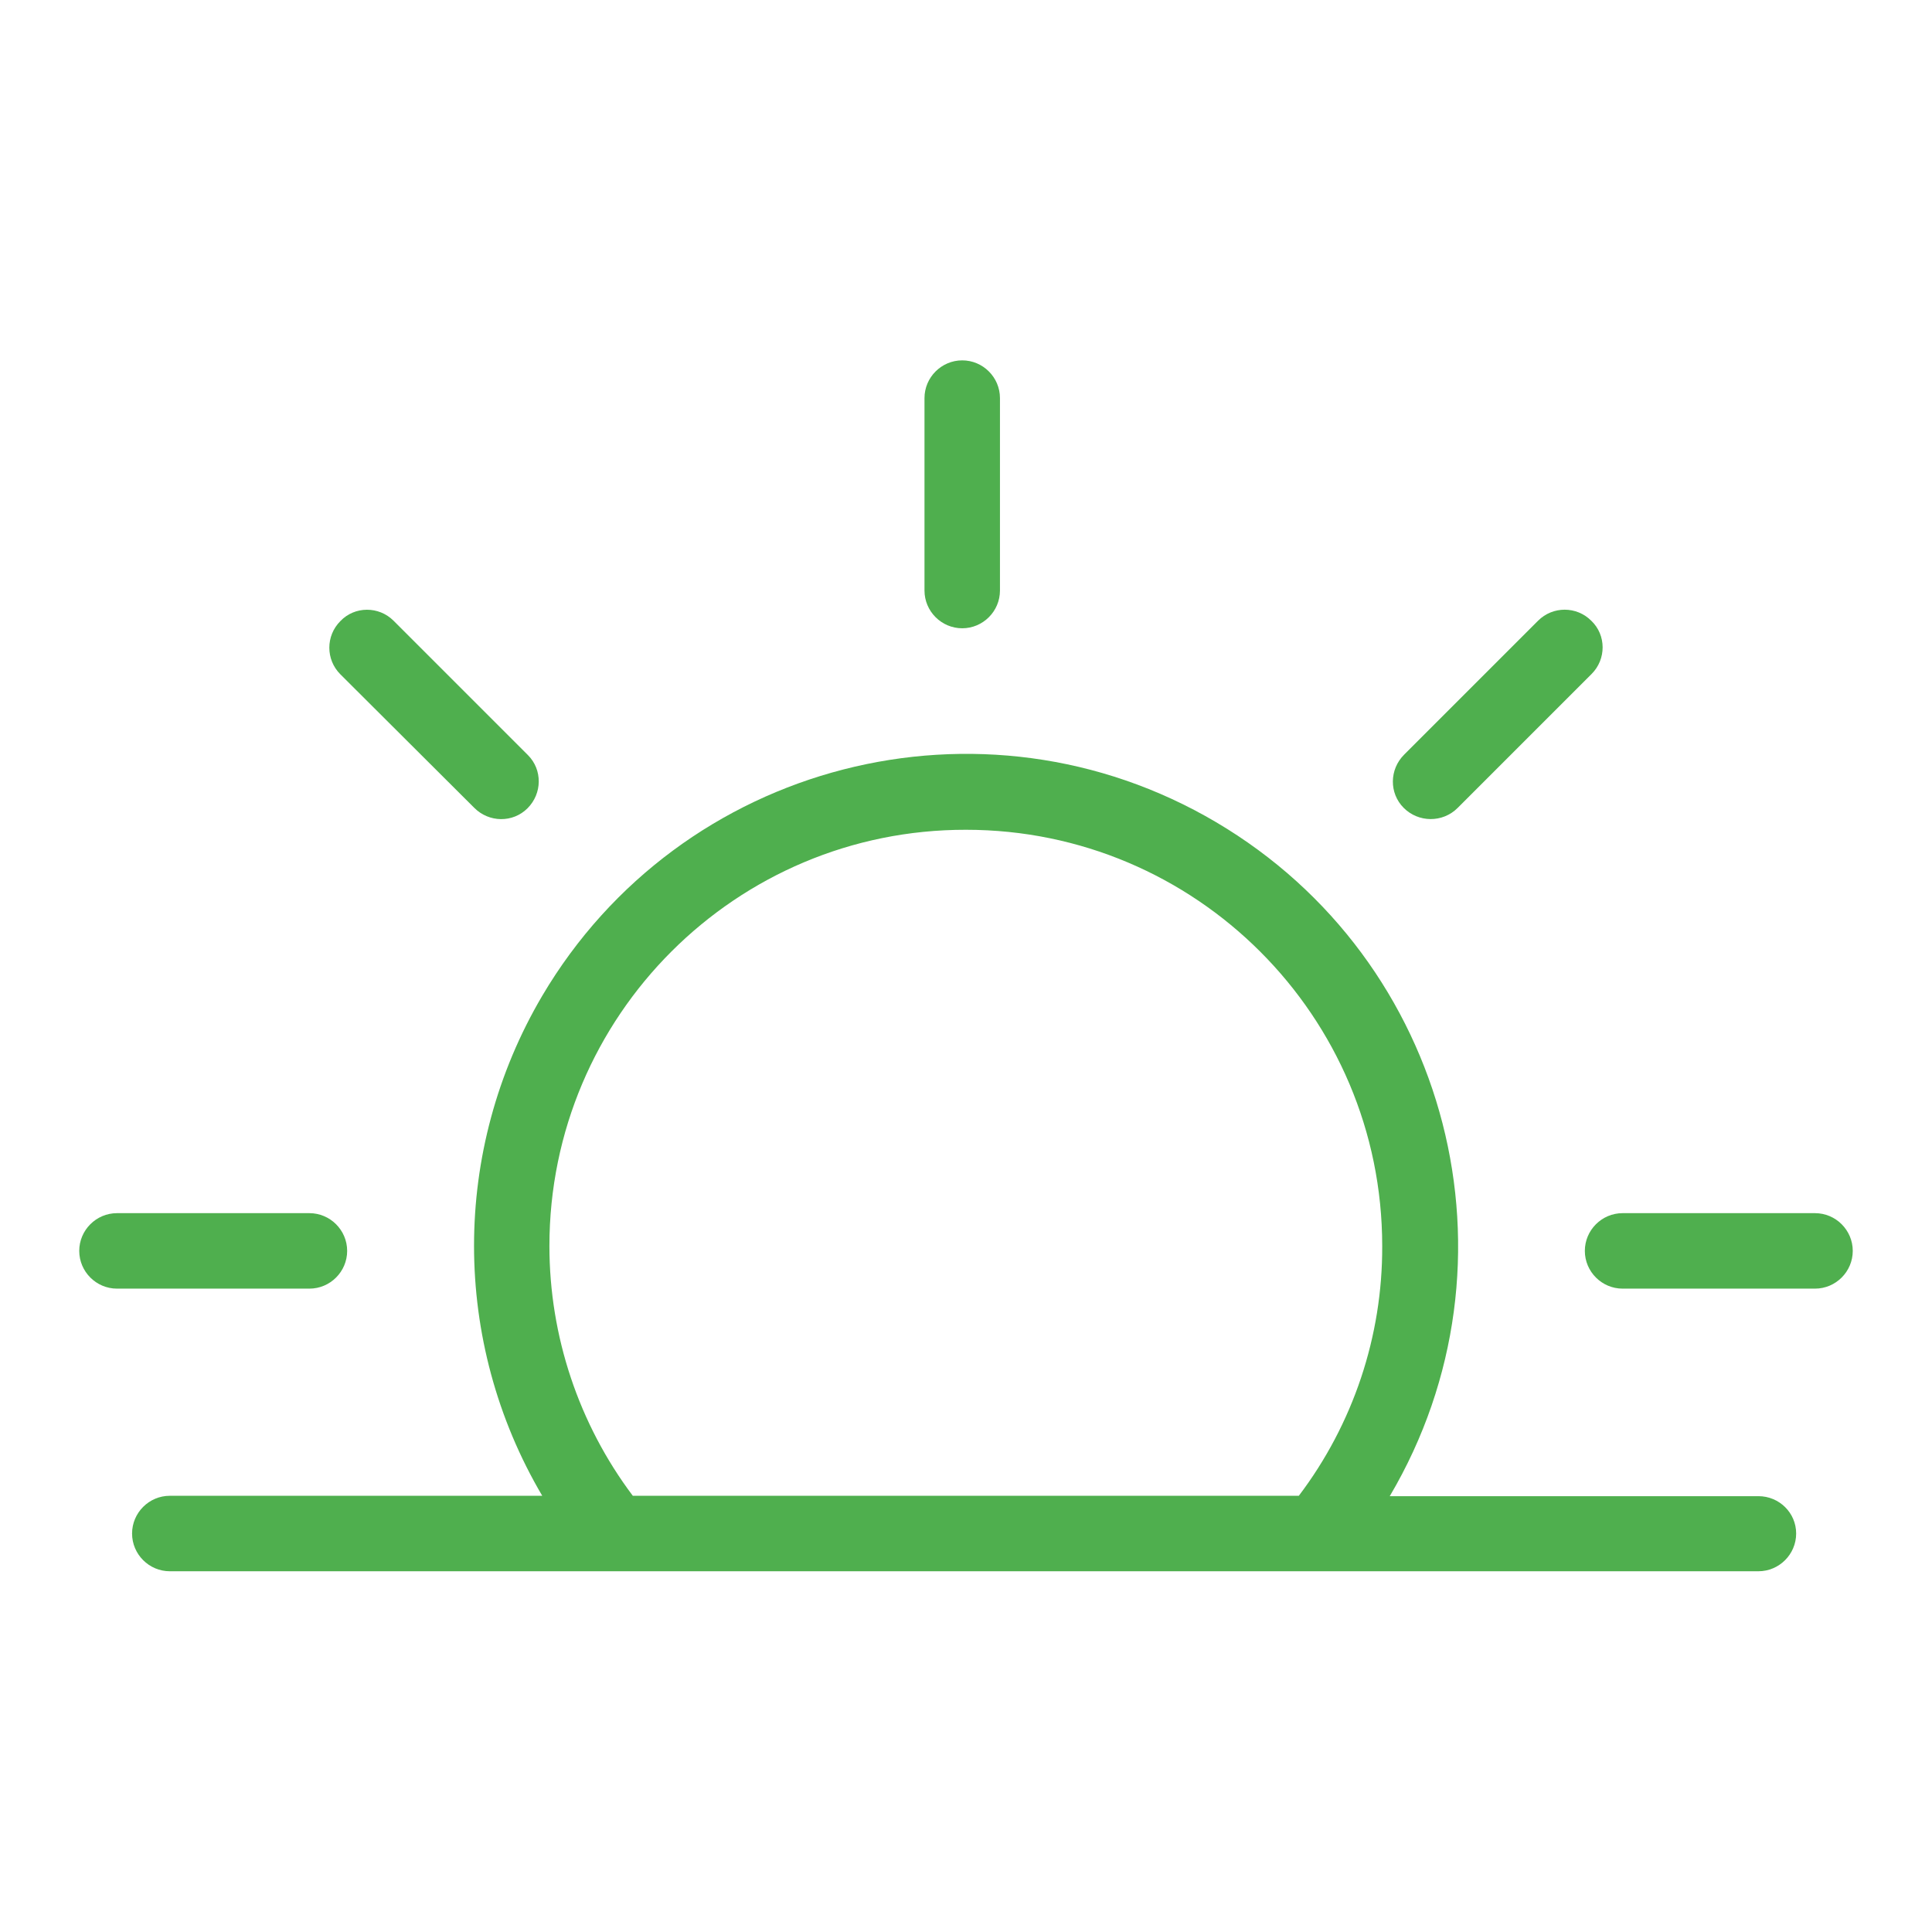
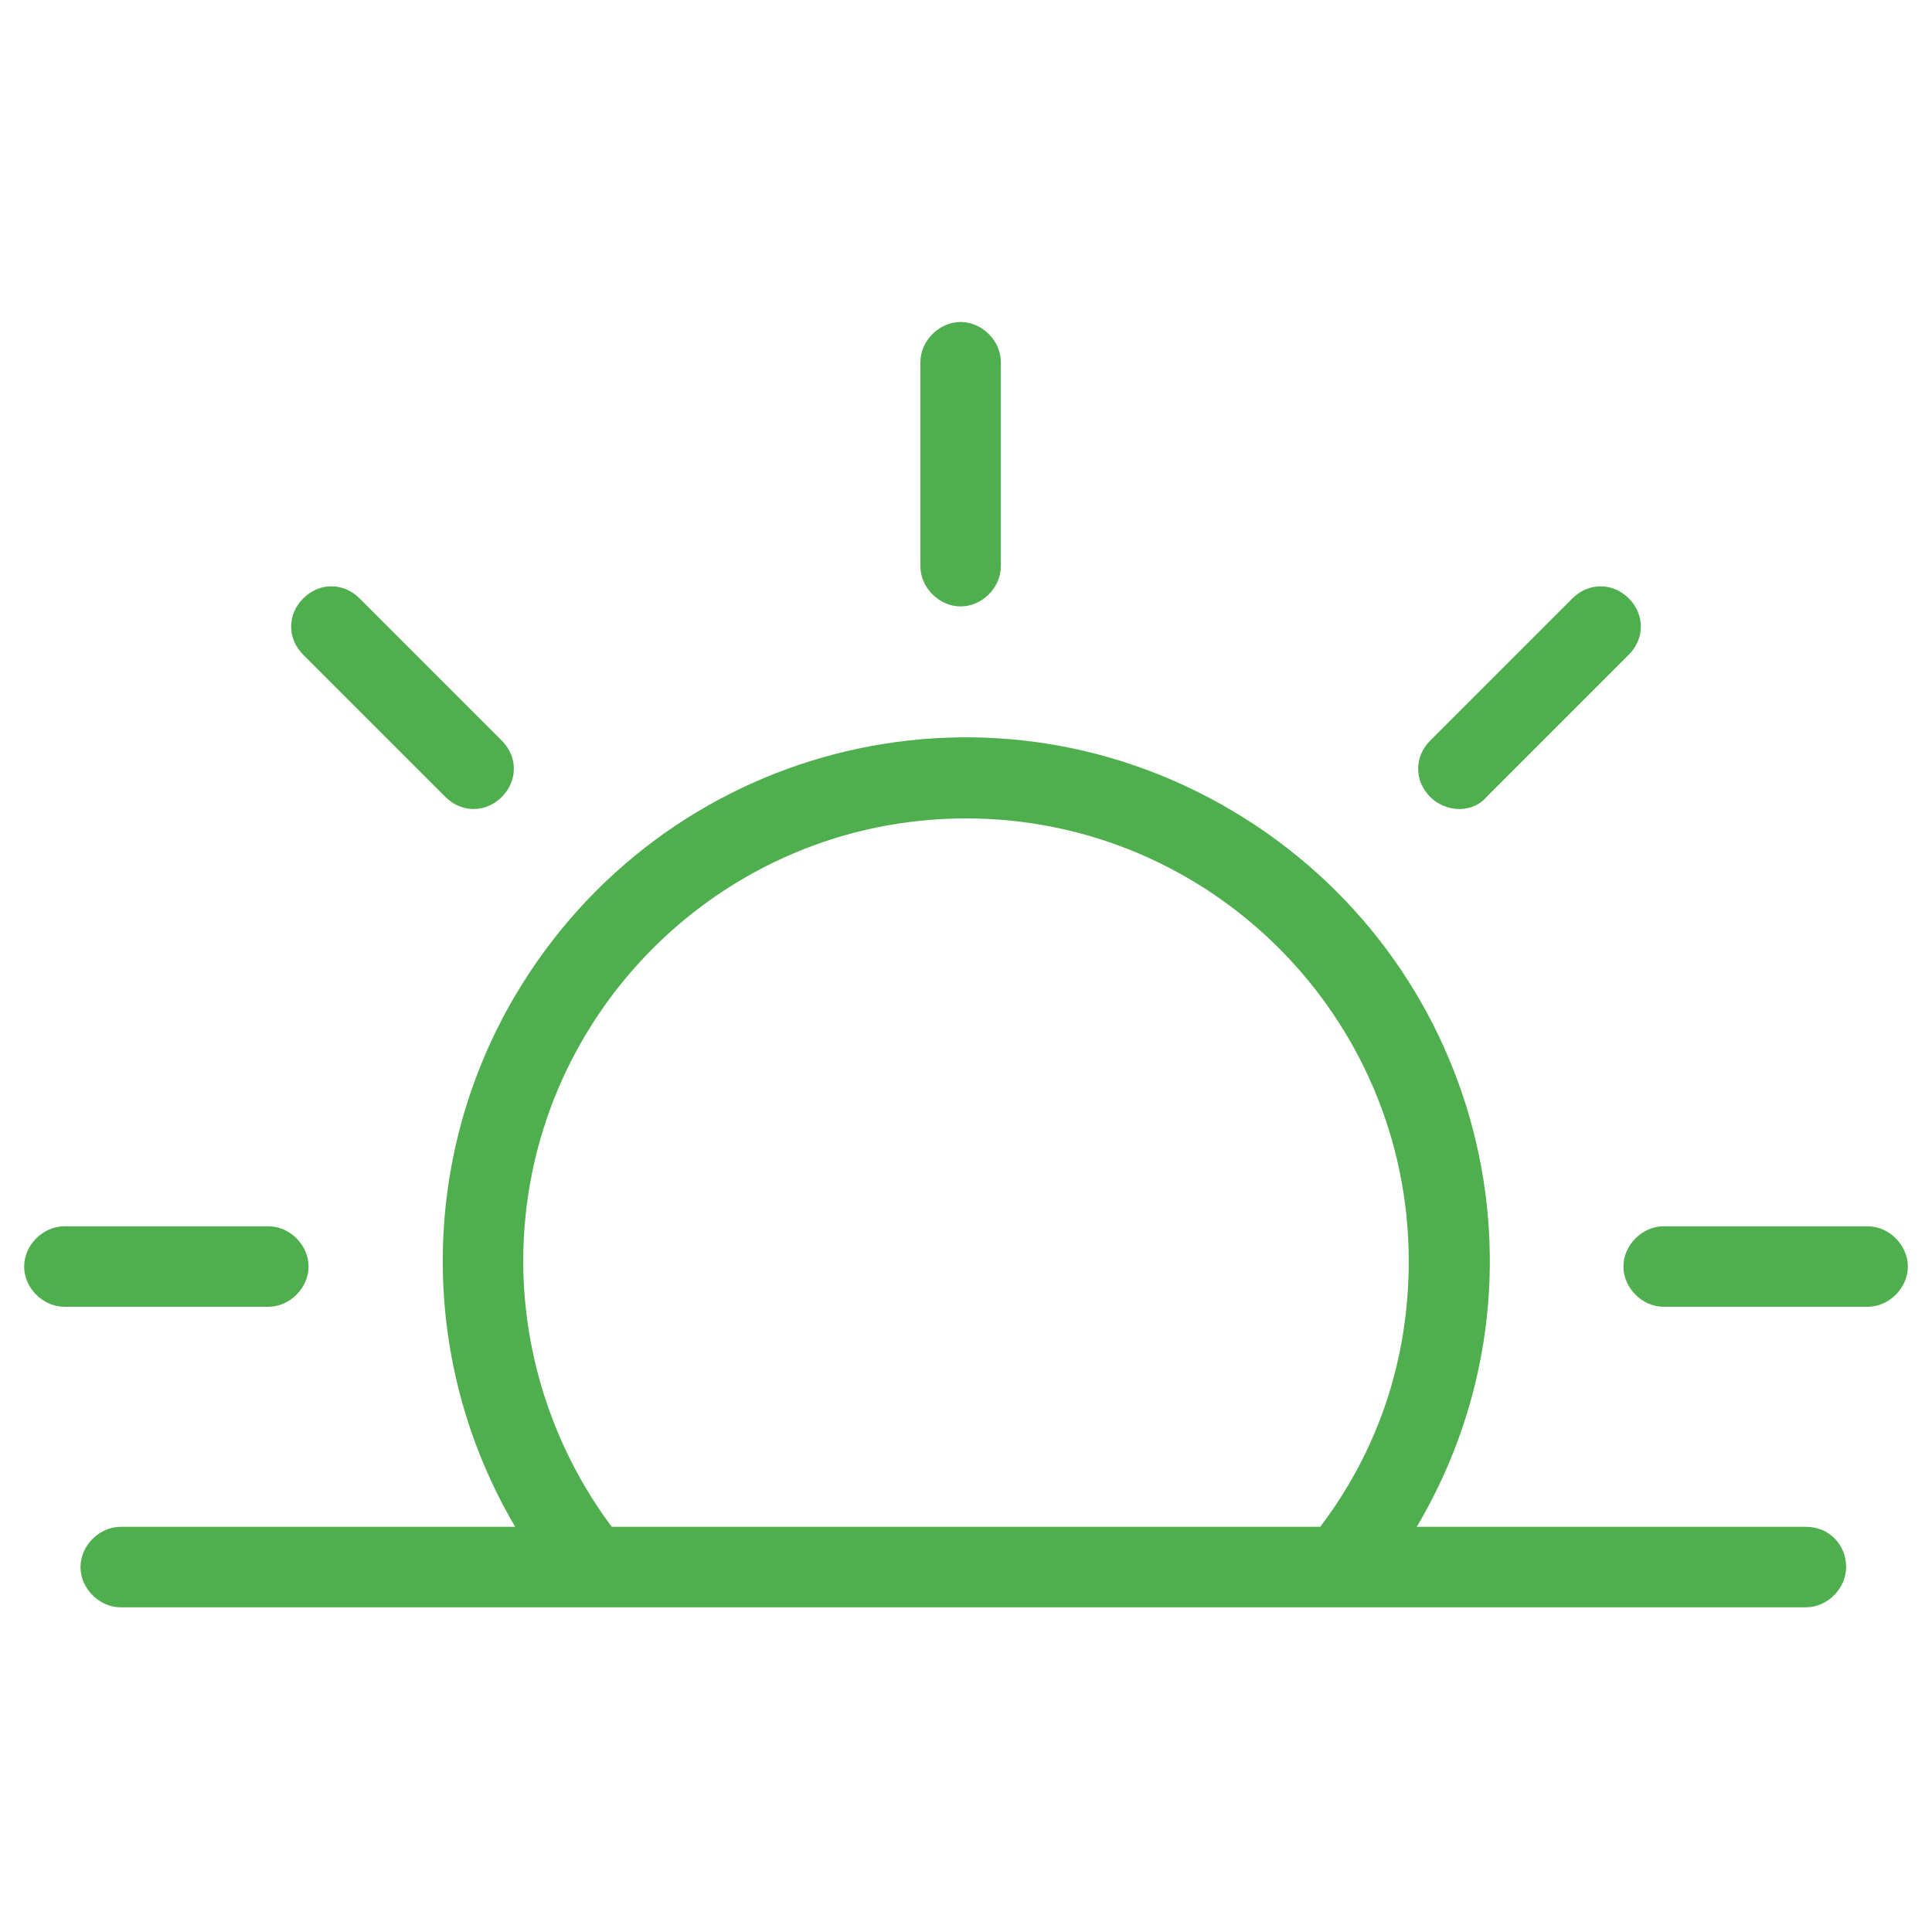
- <svg xmlns="http://www.w3.org/2000/svg" version="1.1" id="Layer_1" x="0px" y="0px" viewBox="0 0 512 512" style="enable-background:new 0 0 512 512;" xml:space="preserve">
+ <svg xmlns="http://www.w3.org/2000/svg" version="1.1" id="Layer_1" x="0px" y="0px" viewBox="0 0 72 72" style="enable-background:new 0 0 72 72;" xml:space="preserve">
+   <style type="text/css">
+ 	.st0{fill:#4FAF4E;}
+ </style>
  <g>
-     <path fill="#4FAF4E" d="M265,156.5v-51c0-5.5-4.5-10-10-10c-5.5,0-10,4.5-10,10v51c0,5.5,4.5,10,10,10C260.5,166.5,265,162,265,156.5z" />
-     <path fill="#4FAF4E" d="M481,321.5h-51c-5.5,0-10,4.5-10,10s4.5,10,10,10h51c5.5,0,10-4.5,10-10S486.5,321.5,481,321.5z" />
-     <path fill="#4FAF4E" d="M92,331.5c0-5.5-4.5-10-10-10H31c-5.5,0-10,4.5-10,10s4.5,10,10,10h51C87.5,341.5,92,337,92,331.5z" />
-     <path fill="#4FAF4E" d="M386.3,214.1l35.5-35.5c3.9-3.9,3.9-10.3-0.1-14.1c-3.9-3.9-10.2-3.9-14.1,0L372.1,200c-3.9,3.9-4,10.2-0.1,14.1   S382.3,218.1,386.3,214.1C386.2,214.2,386.2,214.2,386.3,214.1z" />
-     <path fill="#4FAF4E" d="M125.7,214.1c3.9,3.9,10.2,4,14.1,0.1c3.9-3.9,4-10.2,0.1-14.1c0,0,0,0-0.1-0.1l-35.5-35.5c-3.9-3.9-10.3-3.9-14.1,0.1   c-3.9,3.9-3.9,10.2,0,14.1L125.7,214.1z" />
-     <path fill="#4FAF4E" d="M466,396.5h-97.7c36.6-62,16-142-46-178.6s-142-16-178.6,46c-24.1,40.9-24.1,91.6,0,132.5H45c-5.5,0-10,4.5-10,10   s4.5,10,10,10h421c5.5,0,10-4.5,10-10S471.5,396.5,466,396.5z M145.6,330.2c0-61,49.5-110.4,110.4-110.3   c60.9,0,110.3,49.4,110.3,110.3c0.1,23.9-7.7,47.2-22.1,66.2H167.7C153.4,377.4,145.6,354.1,145.6,330.2z" />
+     <path class="st0" d="M37.3,21.1v-7.6c0-0.8-0.7-1.5-1.5-1.5s-1.5,0.7-1.5,1.5v7.6c0,0.8,0.7,1.5,1.5,1.5S37.3,21.9,37.3,21.1z" />
+     <path class="st0" d="M69.6,45.7H62c-0.8,0-1.5,0.7-1.5,1.5s0.7,1.5,1.5,1.5h7.6c0.8,0,1.5-0.7,1.5-1.5S70.4,45.7,69.6,45.7z" />
+     <path class="st0" d="M11.5,47.2c0-0.8-0.7-1.5-1.5-1.5H2.4c-0.8,0-1.5,0.7-1.5,1.5s0.7,1.5,1.5,1.5H10C10.8,48.7,11.5,48,11.5,47.2   z" />
+     <path class="st0" d="M55.4,29.7l5.3-5.3c0.6-0.6,0.6-1.5,0-2.1s-1.5-0.6-2.1,0l-5.3,5.3c-0.6,0.6-0.6,1.5,0,2.1   C53.9,30.3,54.9,30.3,55.4,29.7L55.4,29.7z" />
+     <path class="st0" d="M16.6,29.7c0.6,0.6,1.5,0.6,2.1,0s0.6-1.5,0-2.1l0,0l-5.3-5.3c-0.6-0.6-1.5-0.6-2.1,0c-0.6,0.6-0.6,1.5,0,2.1   L16.6,29.7z" />
+     <path class="st0" d="M67.3,56.9H52.8c5.5-9.3,2.4-21.2-6.9-26.7s-21.2-2.4-26.7,6.9c-3.6,6.1-3.6,13.7,0,19.8H4.5   c-0.8,0-1.5,0.7-1.5,1.5s0.7,1.5,1.5,1.5h62.8c0.8,0,1.5-0.7,1.5-1.5S68.2,56.9,67.3,56.9z M19.5,47c0-9.1,7.4-16.5,16.5-16.5   S52.5,37.9,52.5,47c0,3.6-1.1,7-3.3,9.9H22.8C20.7,54.1,19.5,50.6,19.5,47z" />
  </g>
</svg>
